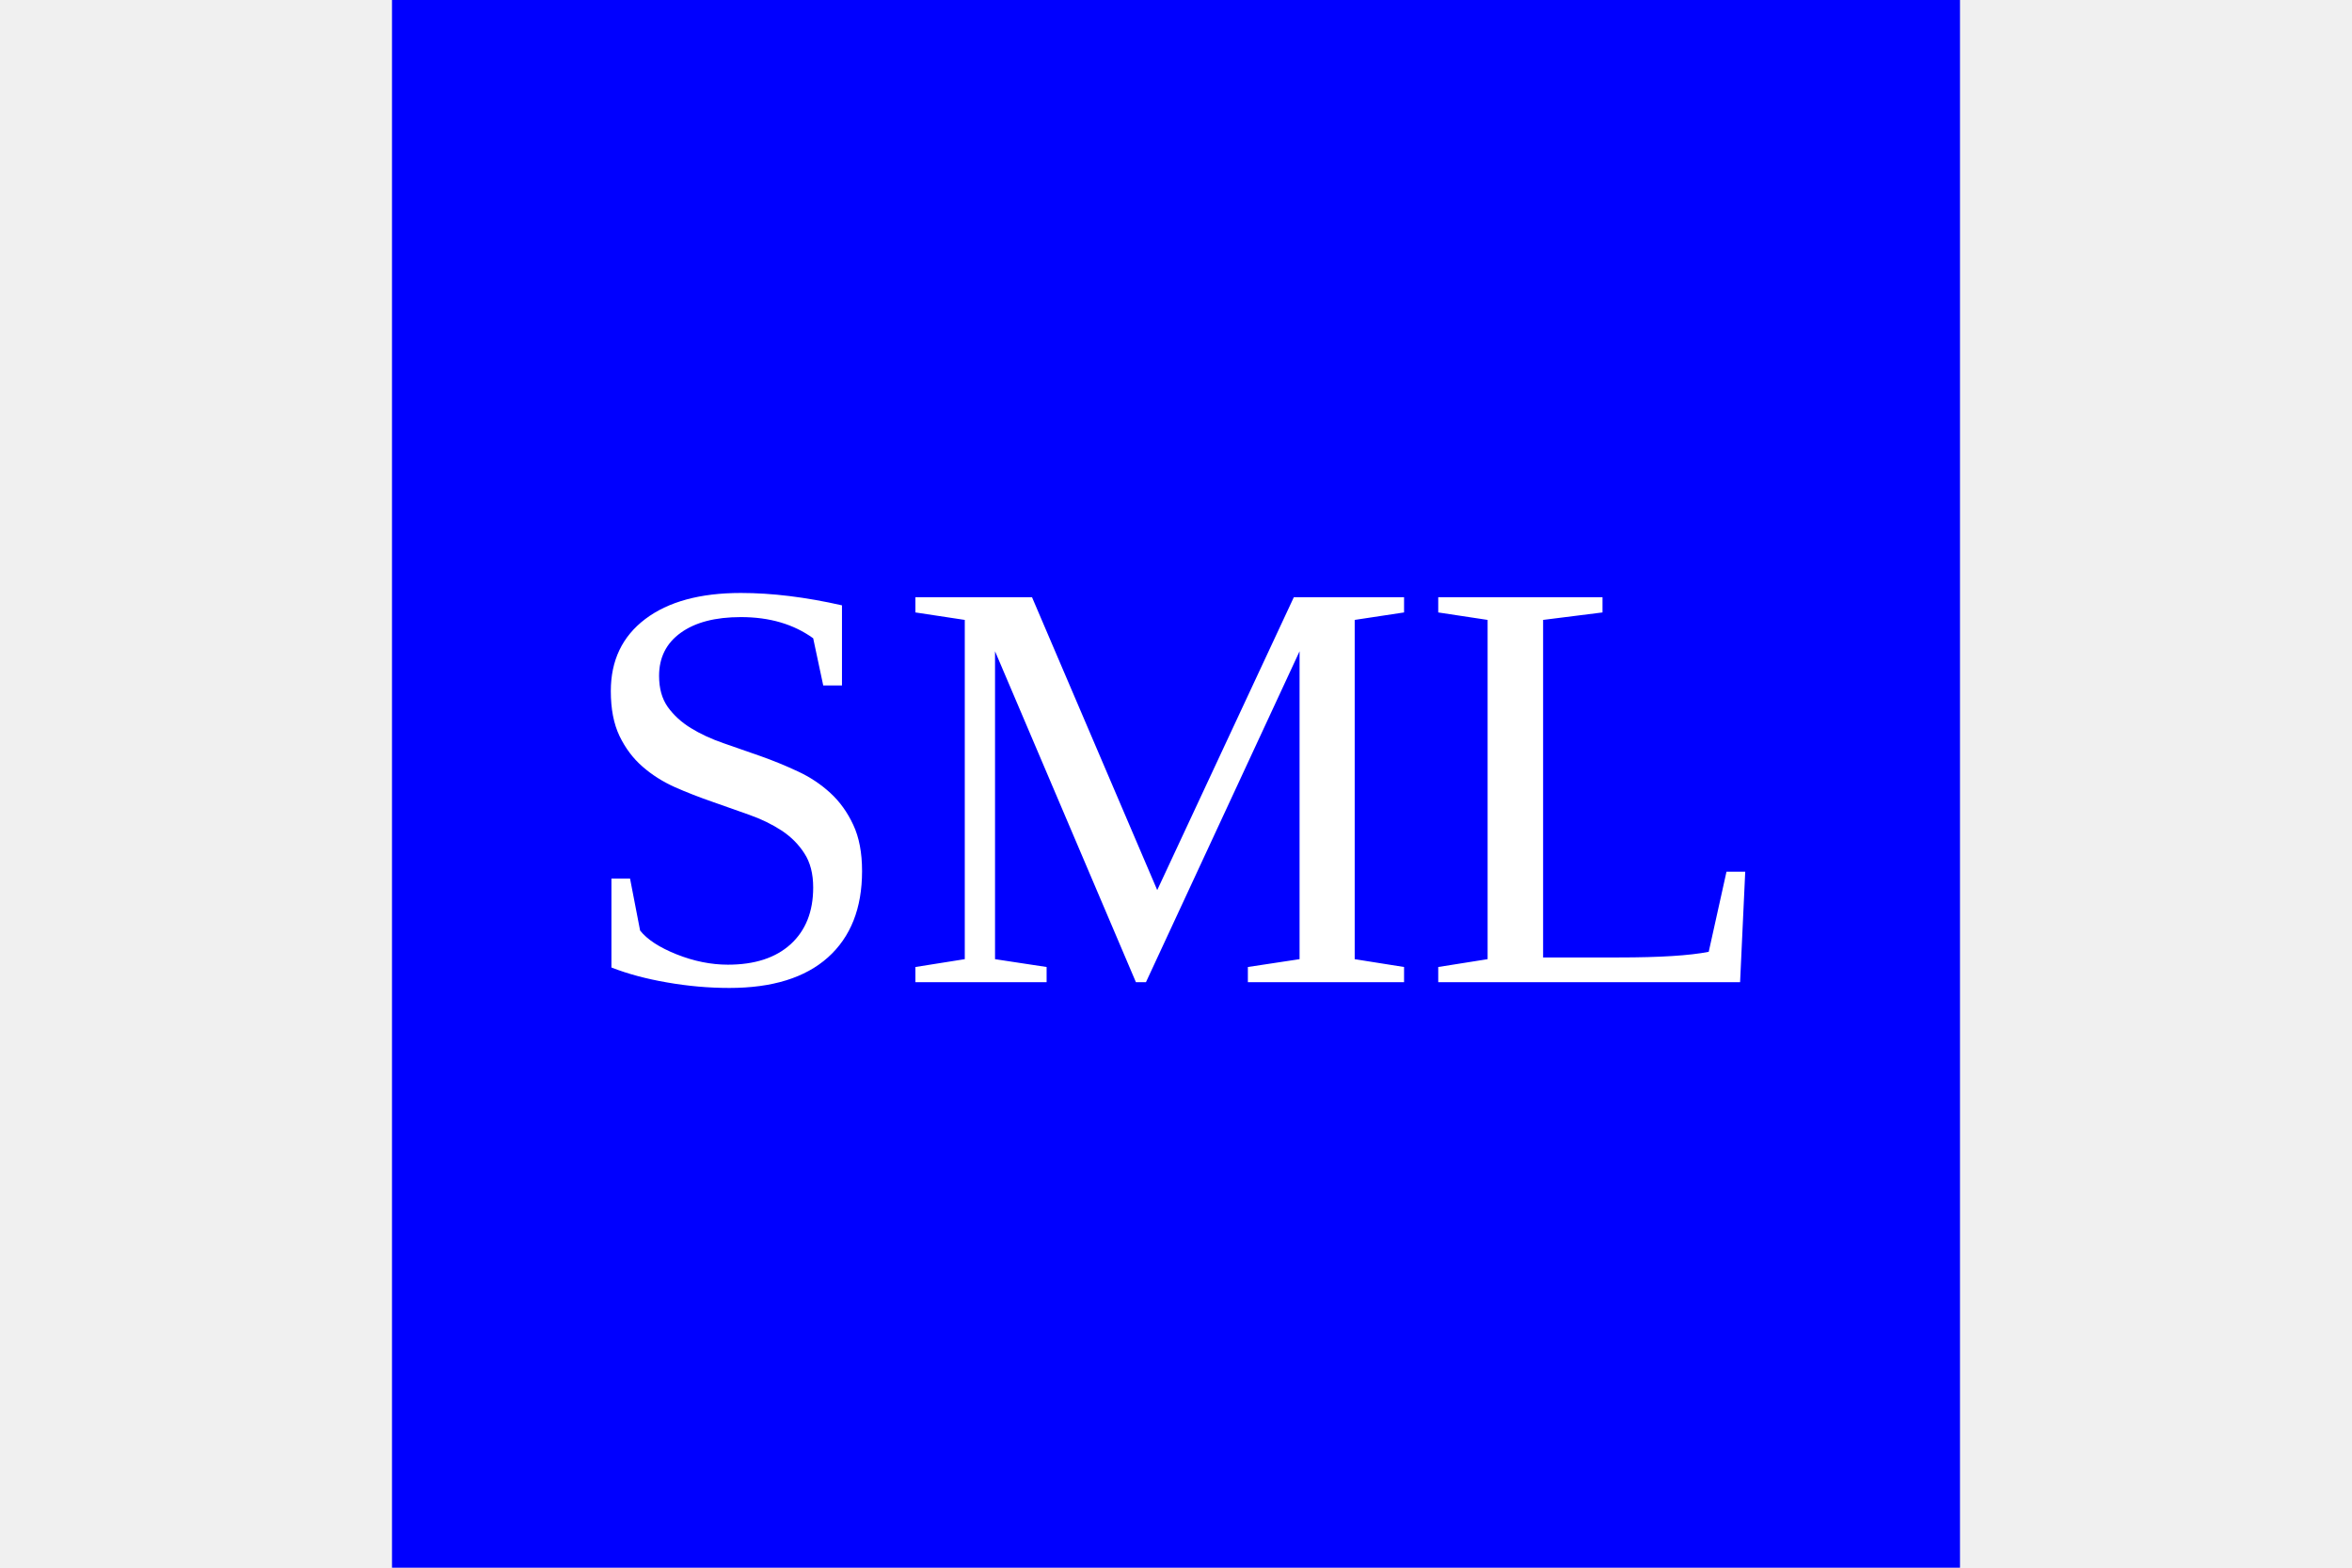
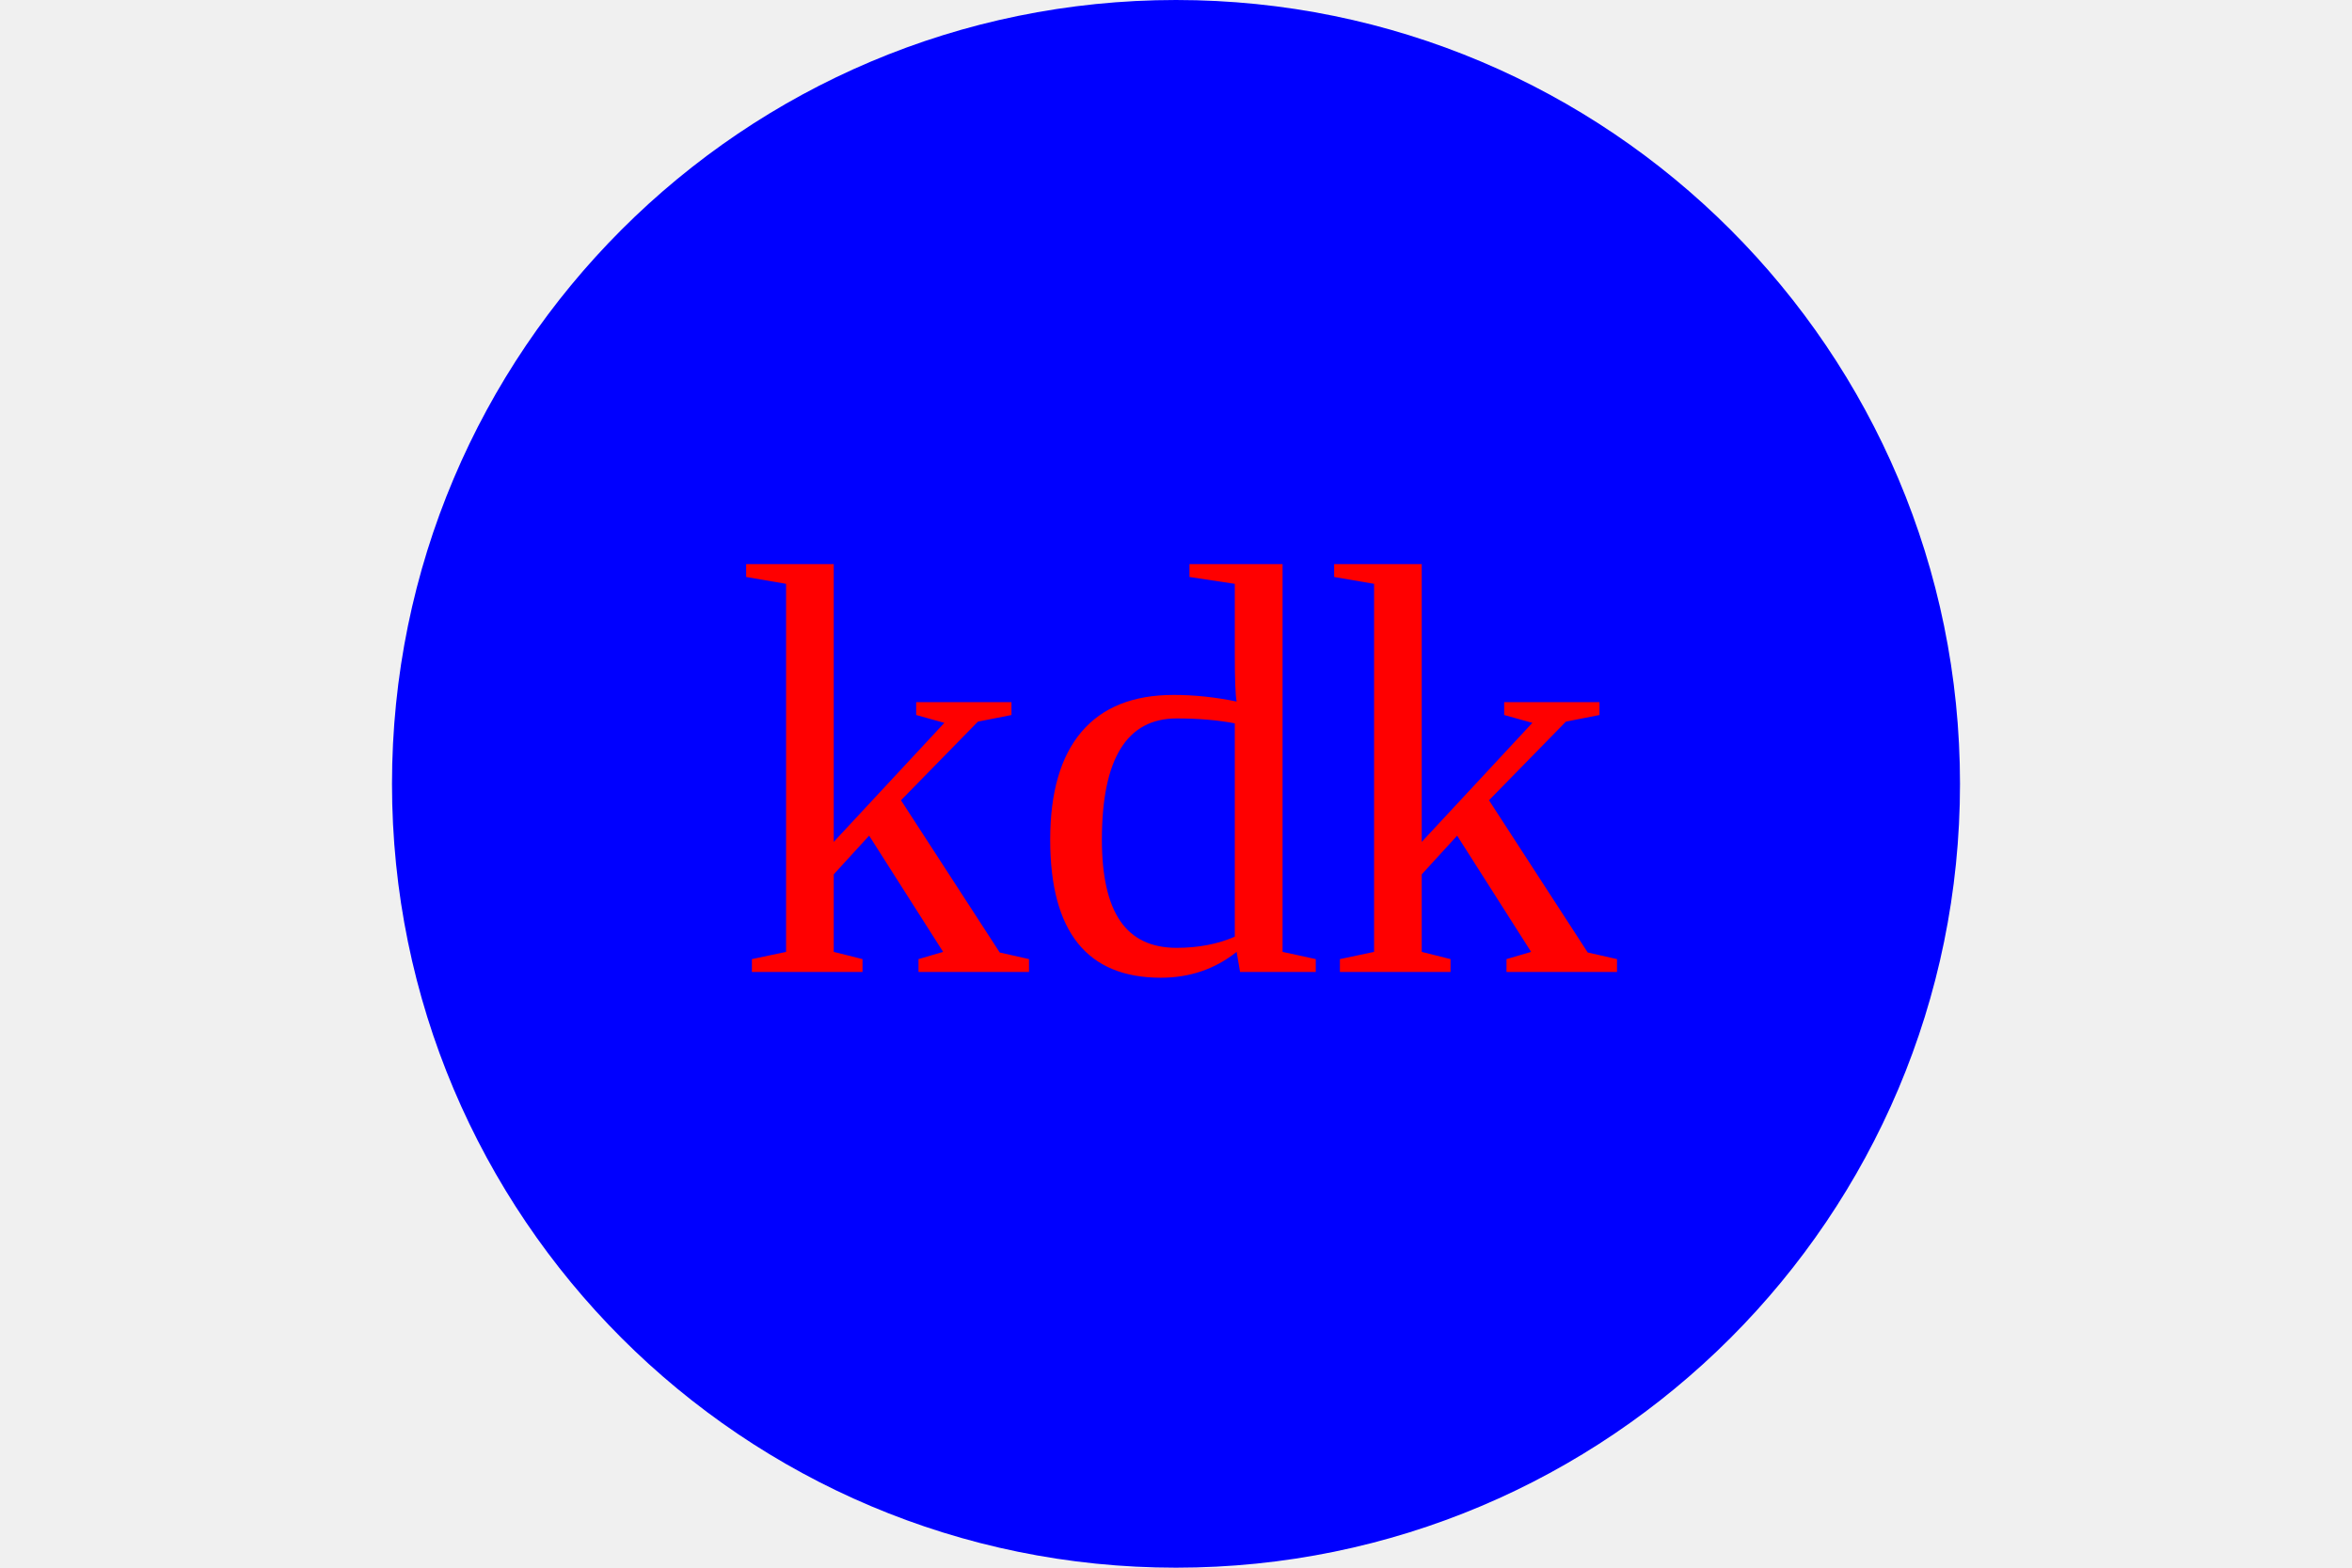
<svg xmlns="http://www.w3.org/2000/svg" viewBox="0 0 300 200">
-   <rect x="50px" width="200" height="200" style="fill:blue;" />
-   <text x="50%" y="50%" font-size="75px" text-anchor="middle" dominant-baseline="central" style="fill:white;">SML</text>
+   <circle cx="50%" cy="50%" r="100" class="shape" style="fill:blue;" />
+   <text x="50%" y="62%" font-size="75px" text-anchor="middle" style="fill:red;">kdk</text>
</svg>
